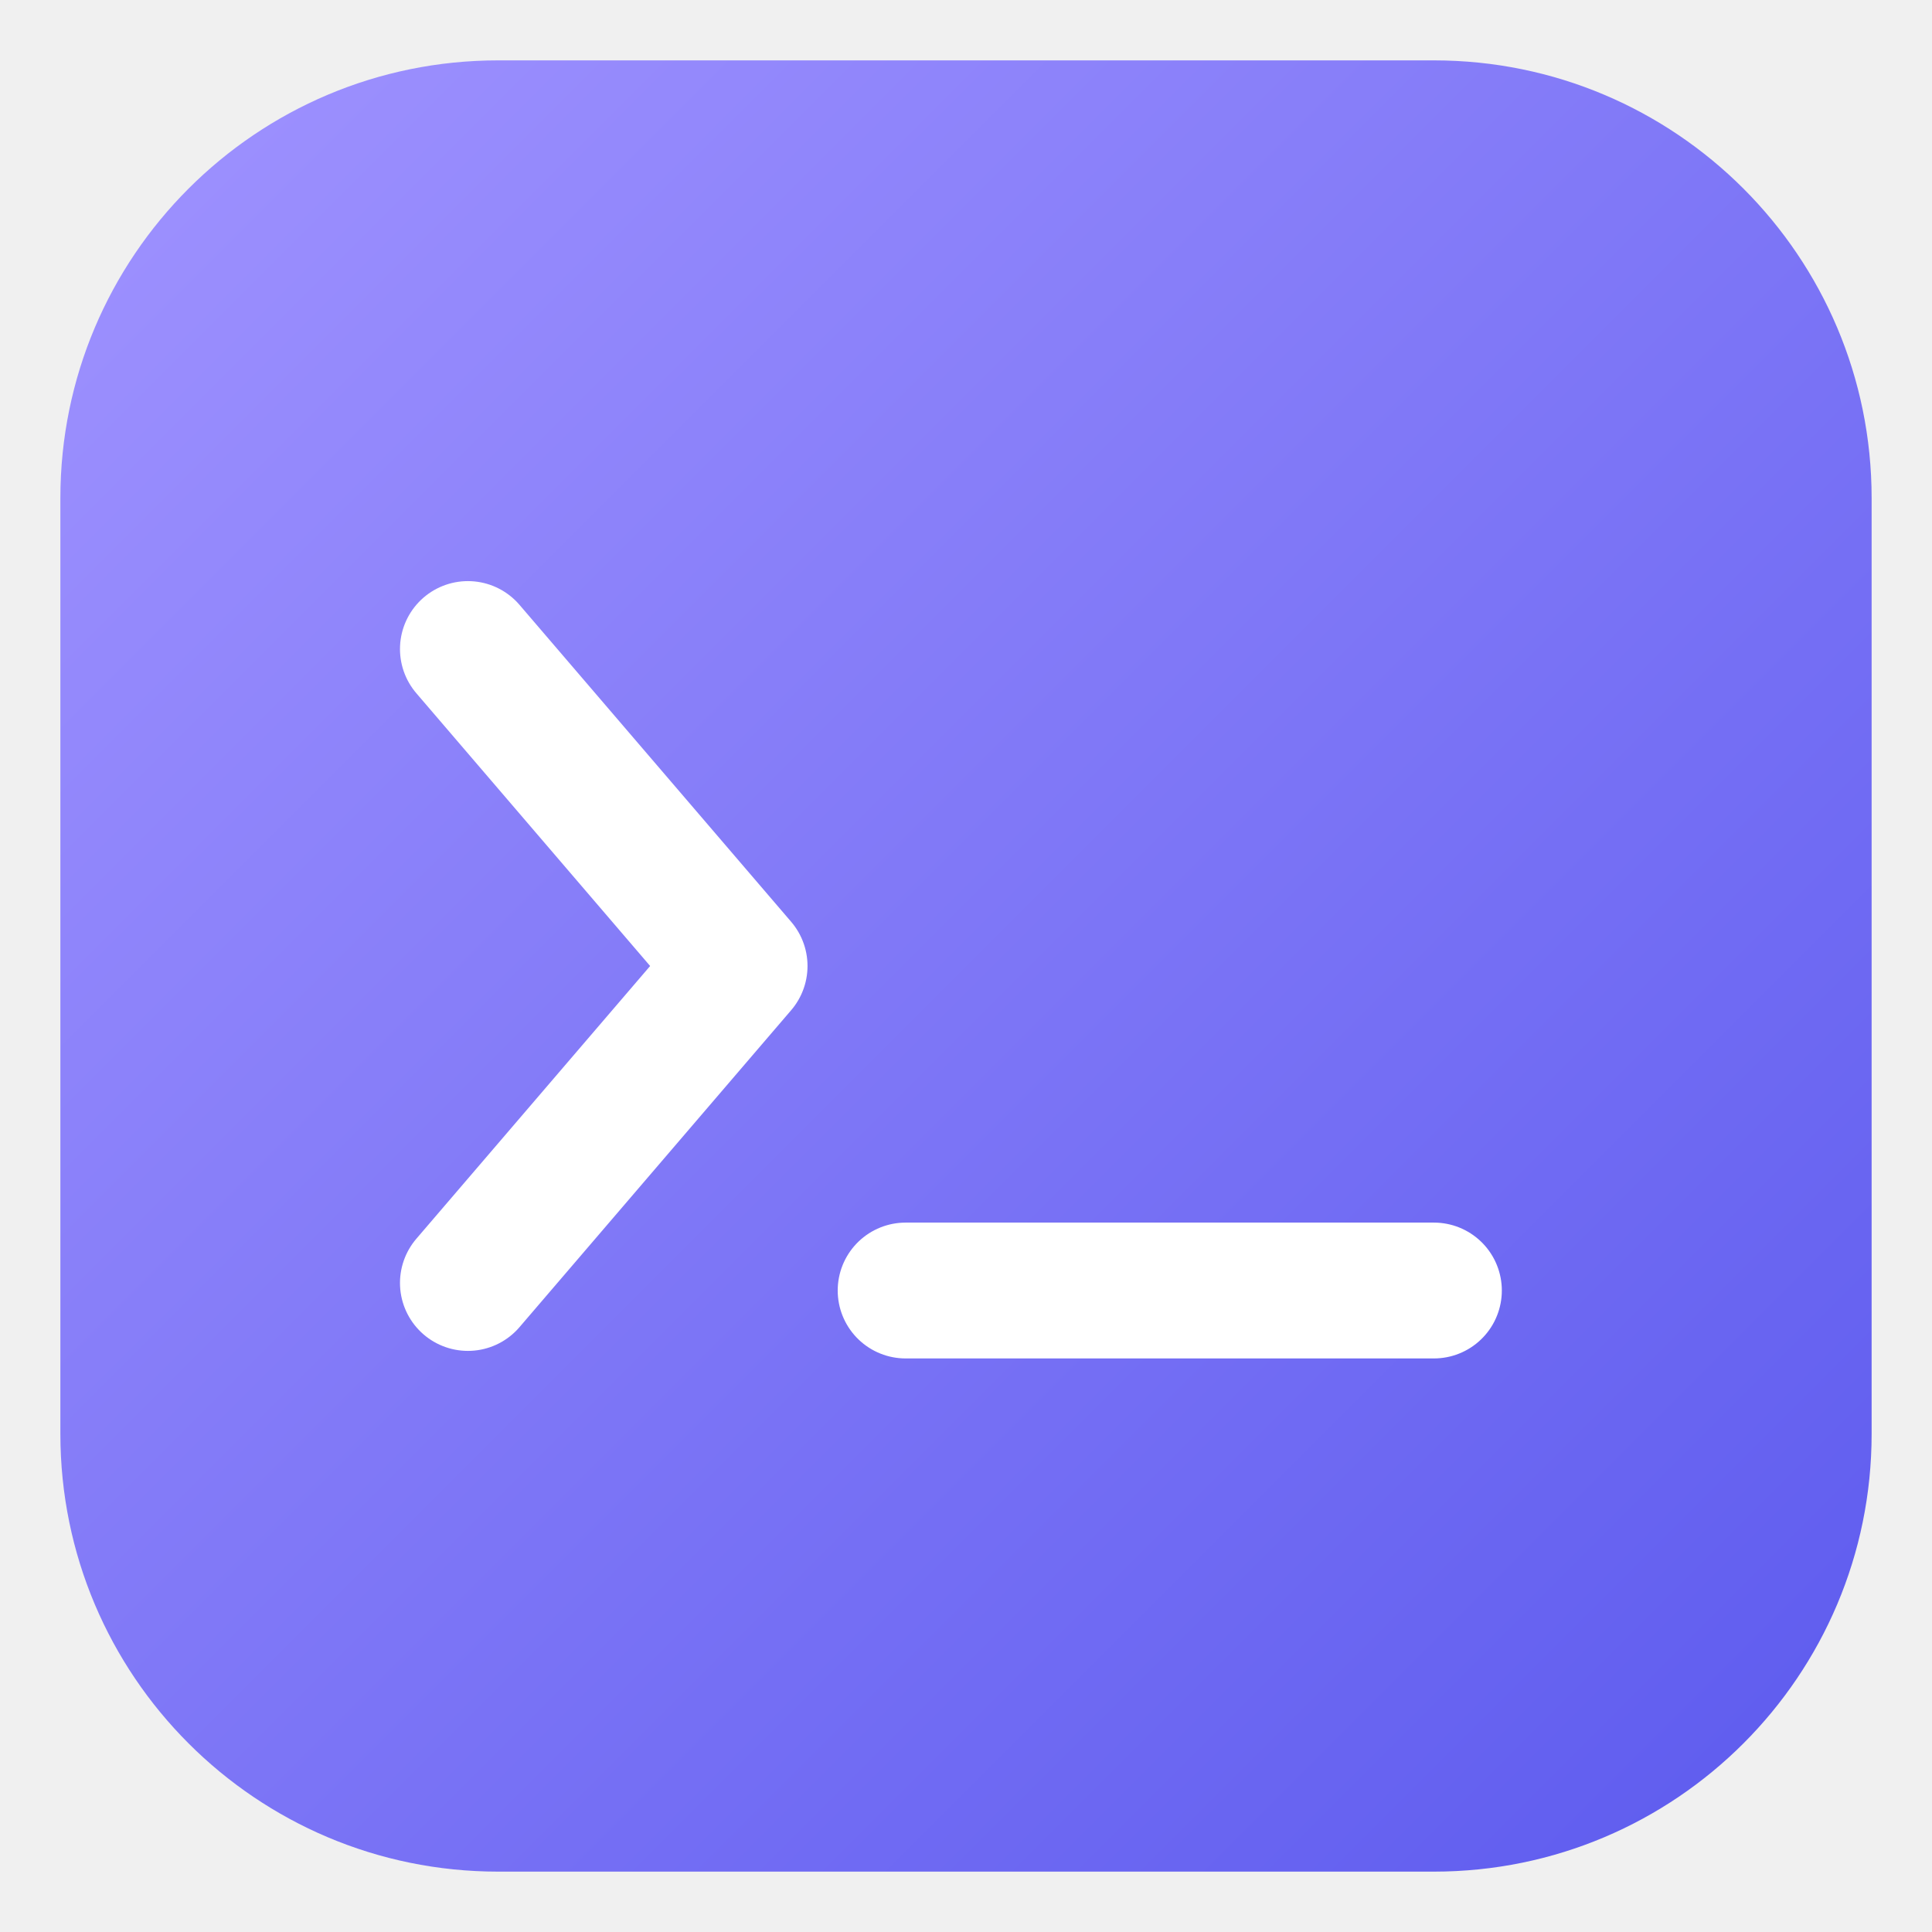
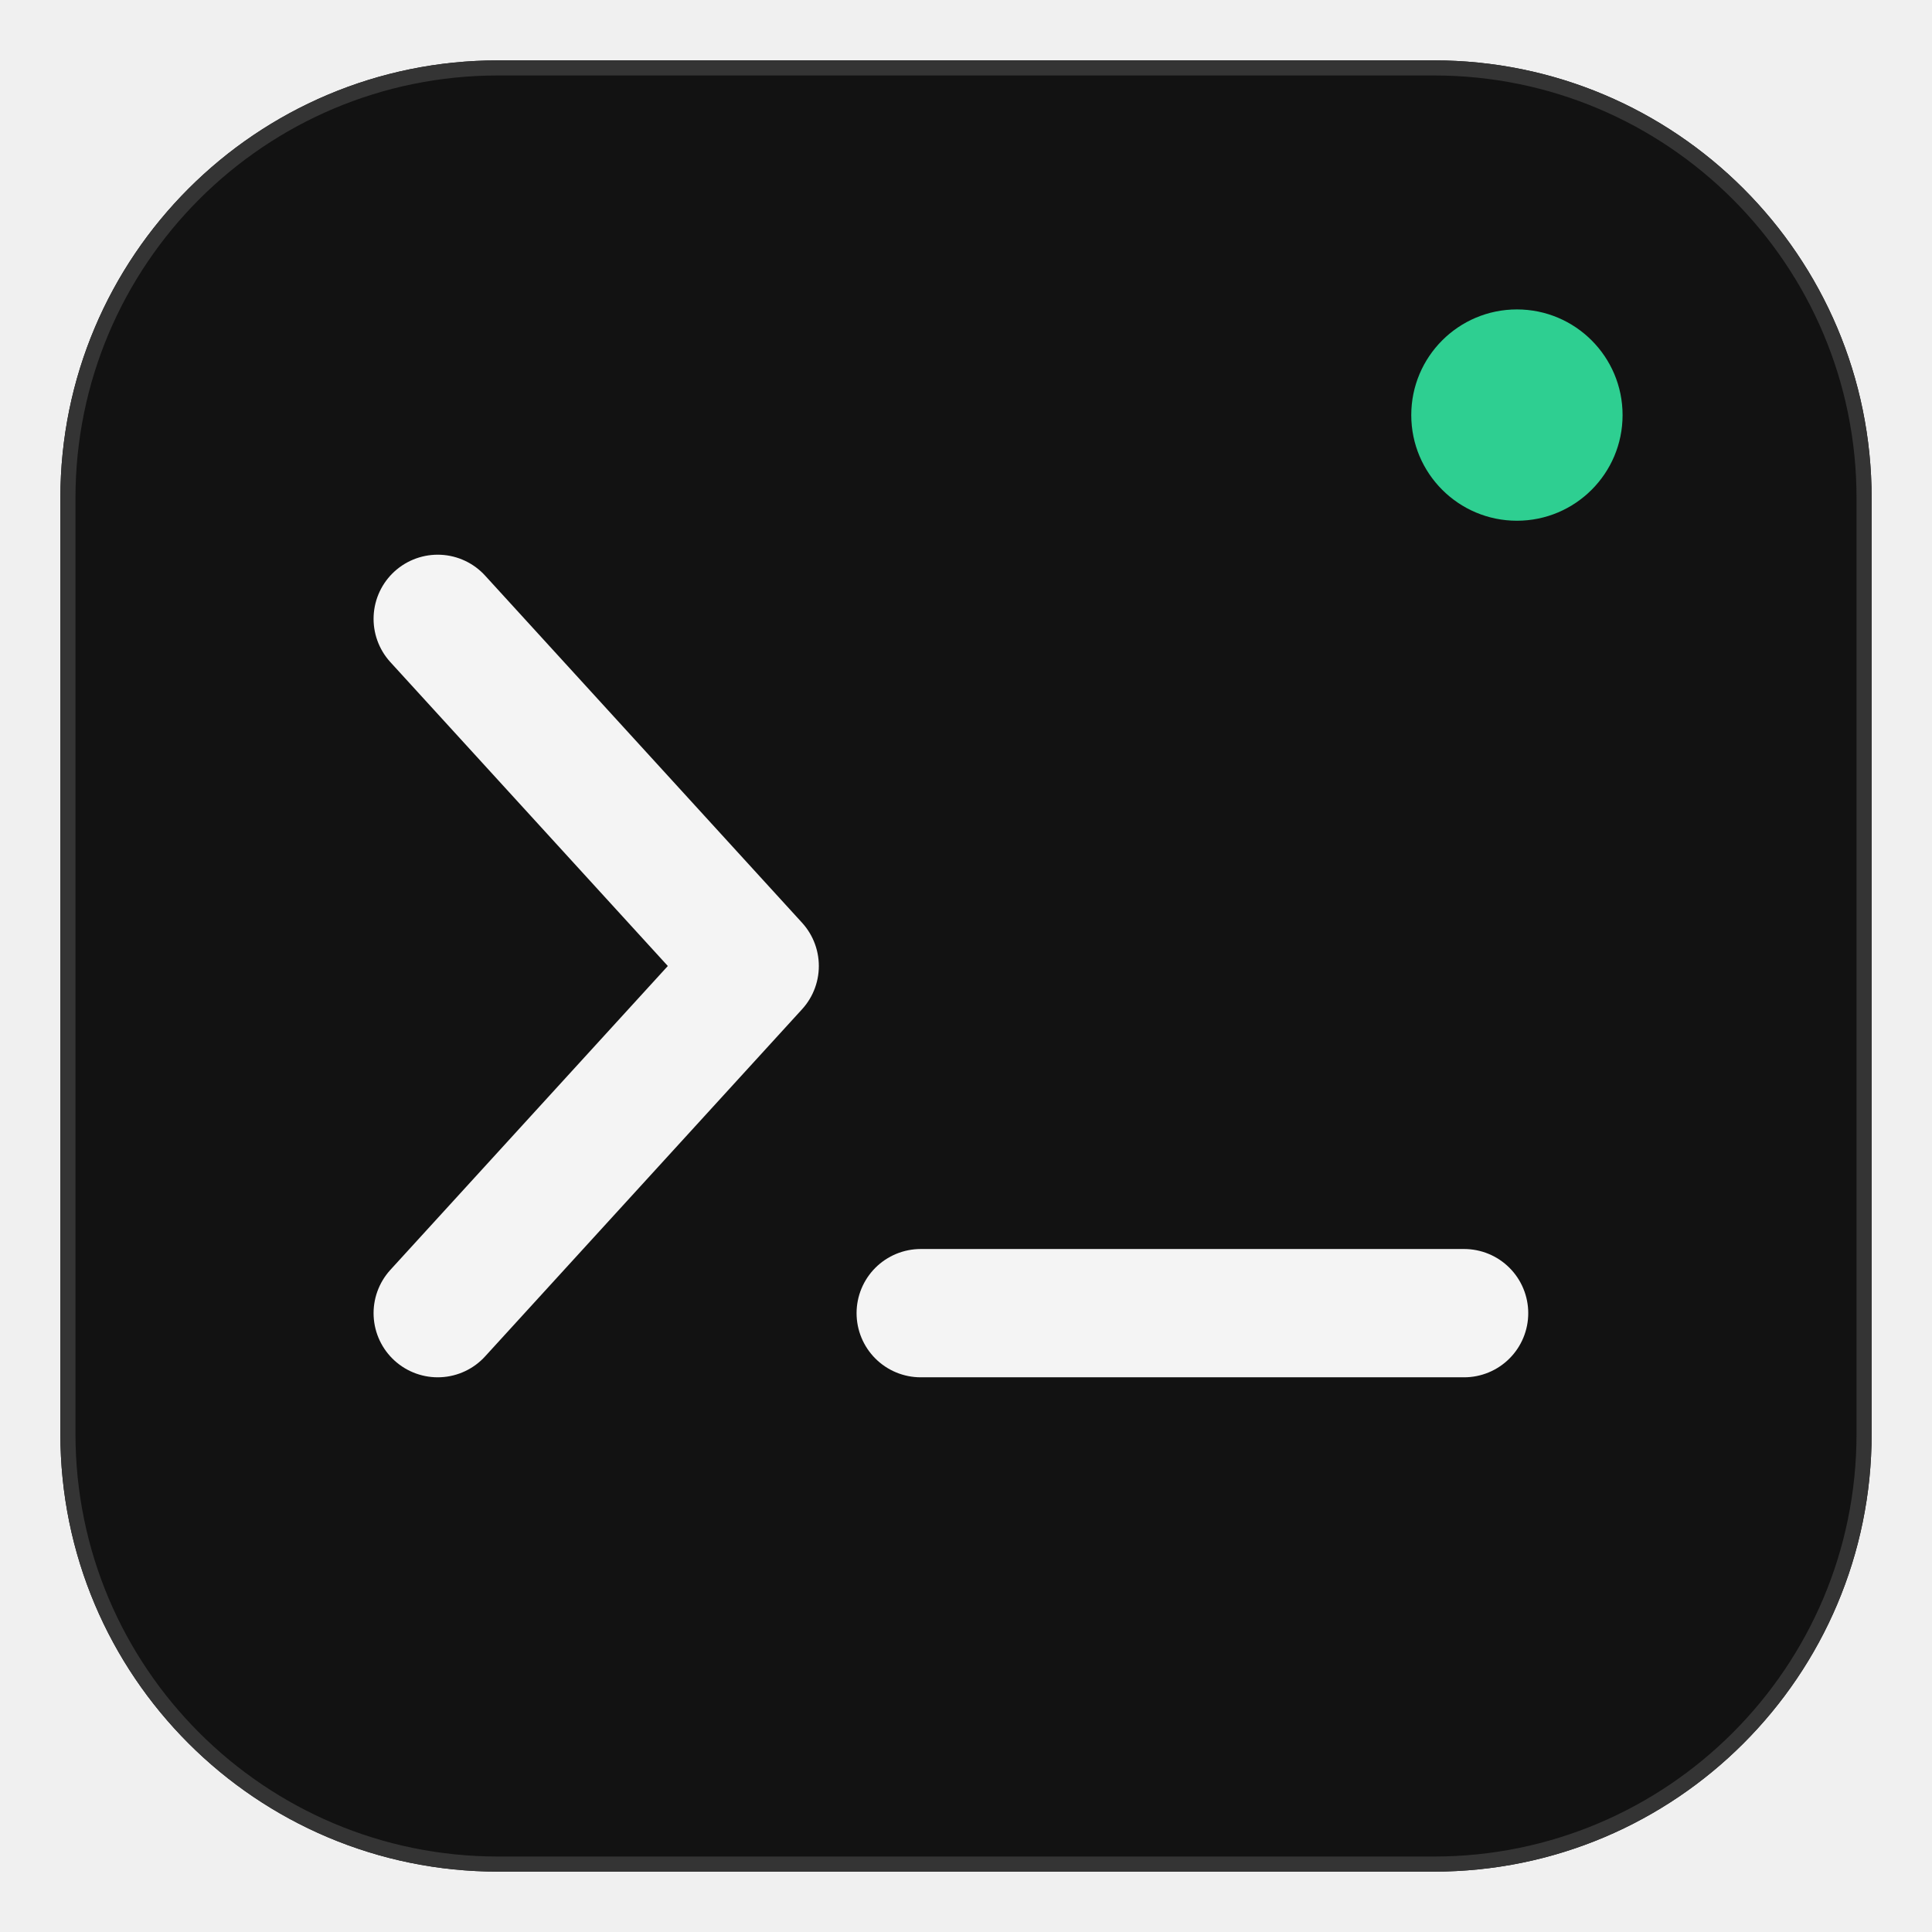
<svg xmlns="http://www.w3.org/2000/svg" viewBox="0 0 256 256" role="img" aria-label="Codex Presence icon">
-   <defs>
-     <linearGradient id="g" x1="0" y1="0" x2="1" y2="1">
-       <stop offset="0" stop-color="#a093ff" />
-       <stop offset="1" stop-color="#5c5aee" />
-     </linearGradient>
-   </defs>
-   <rect x="8" y="8" width="240" height="240" rx="58" fill="url(#g)" />
-   <path d="M62 86l36 42-36 42M120 171h70" fill="none" stroke="#fff" stroke-width="18" stroke-linecap="round" stroke-linejoin="round" />
+   <rect x="8" y="8" width="240" height="240" rx="58" fill="#121212" />
+   <rect x="9" y="9" width="238" height="238" rx="57" fill="none" stroke="#343434" stroke-width="2" />
+   <path d="M58 82l42 46-42 46M122 174h72" fill="none" stroke="#f4f4f4" stroke-width="17" stroke-linecap="round" stroke-linejoin="round" />
+   <circle cx="201" cy="55" r="22" fill="#121212" />
+   <circle cx="201" cy="55" r="14" fill="#2ecf91" />
</svg>
